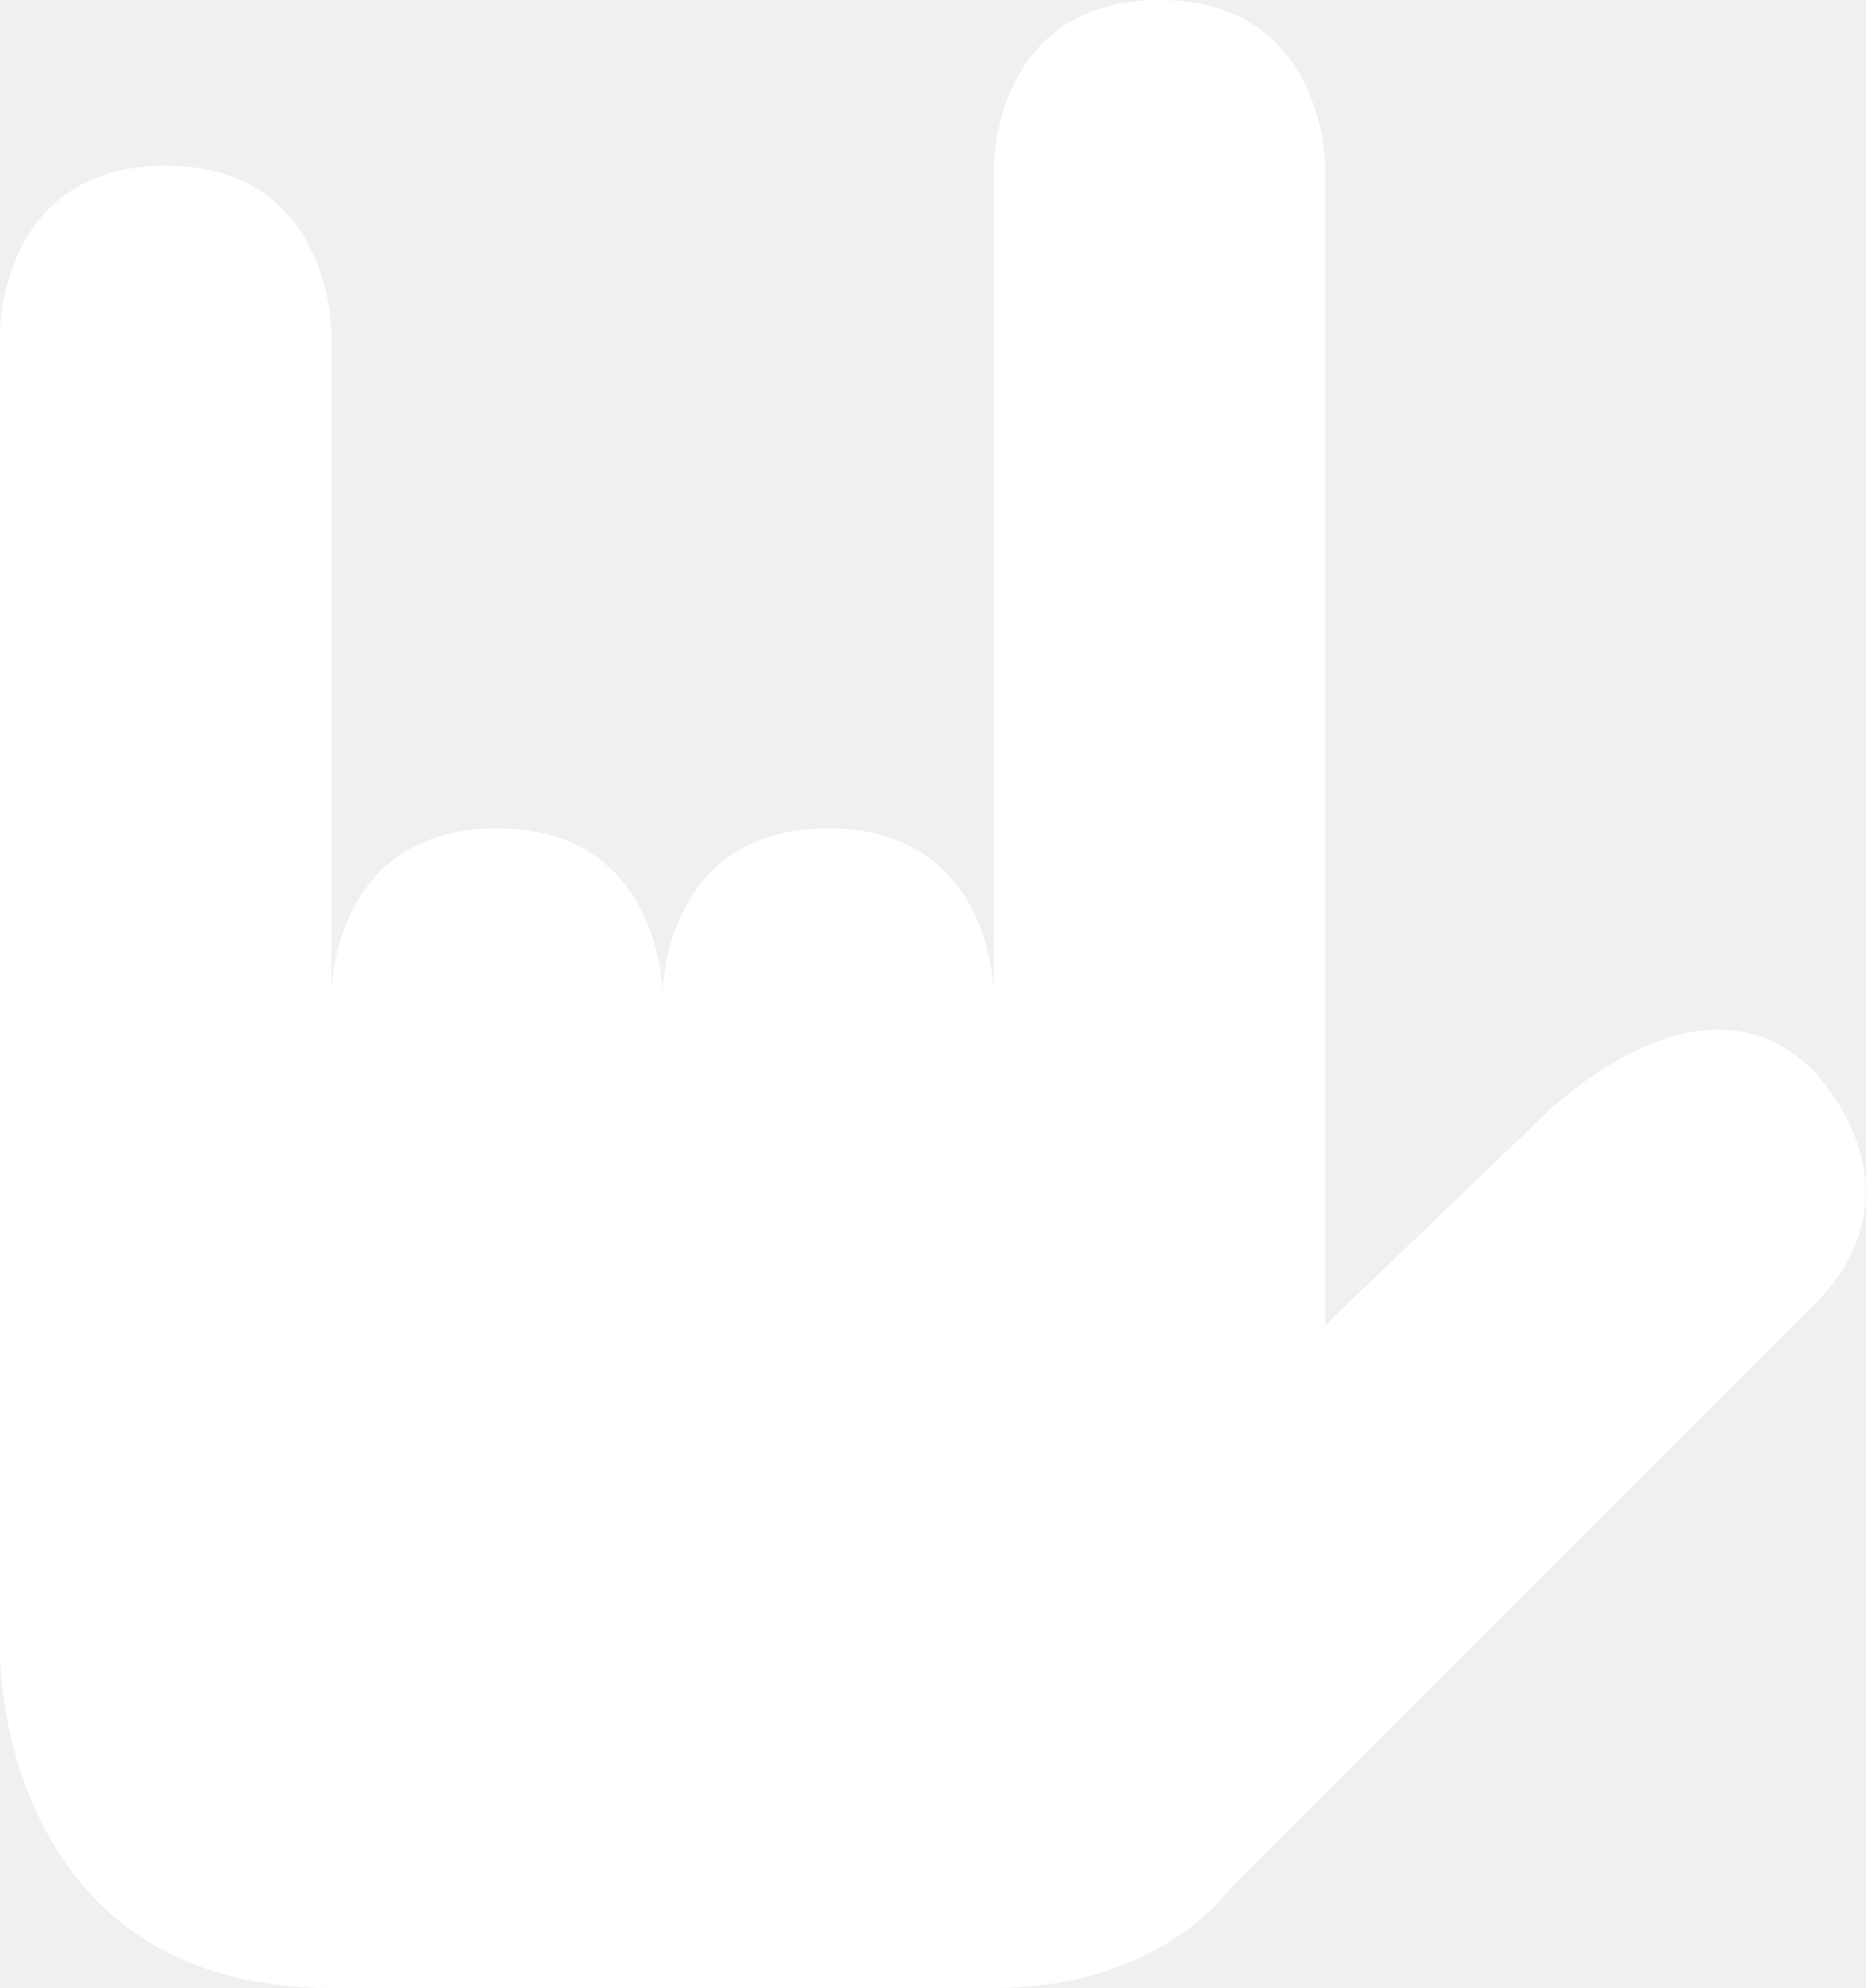
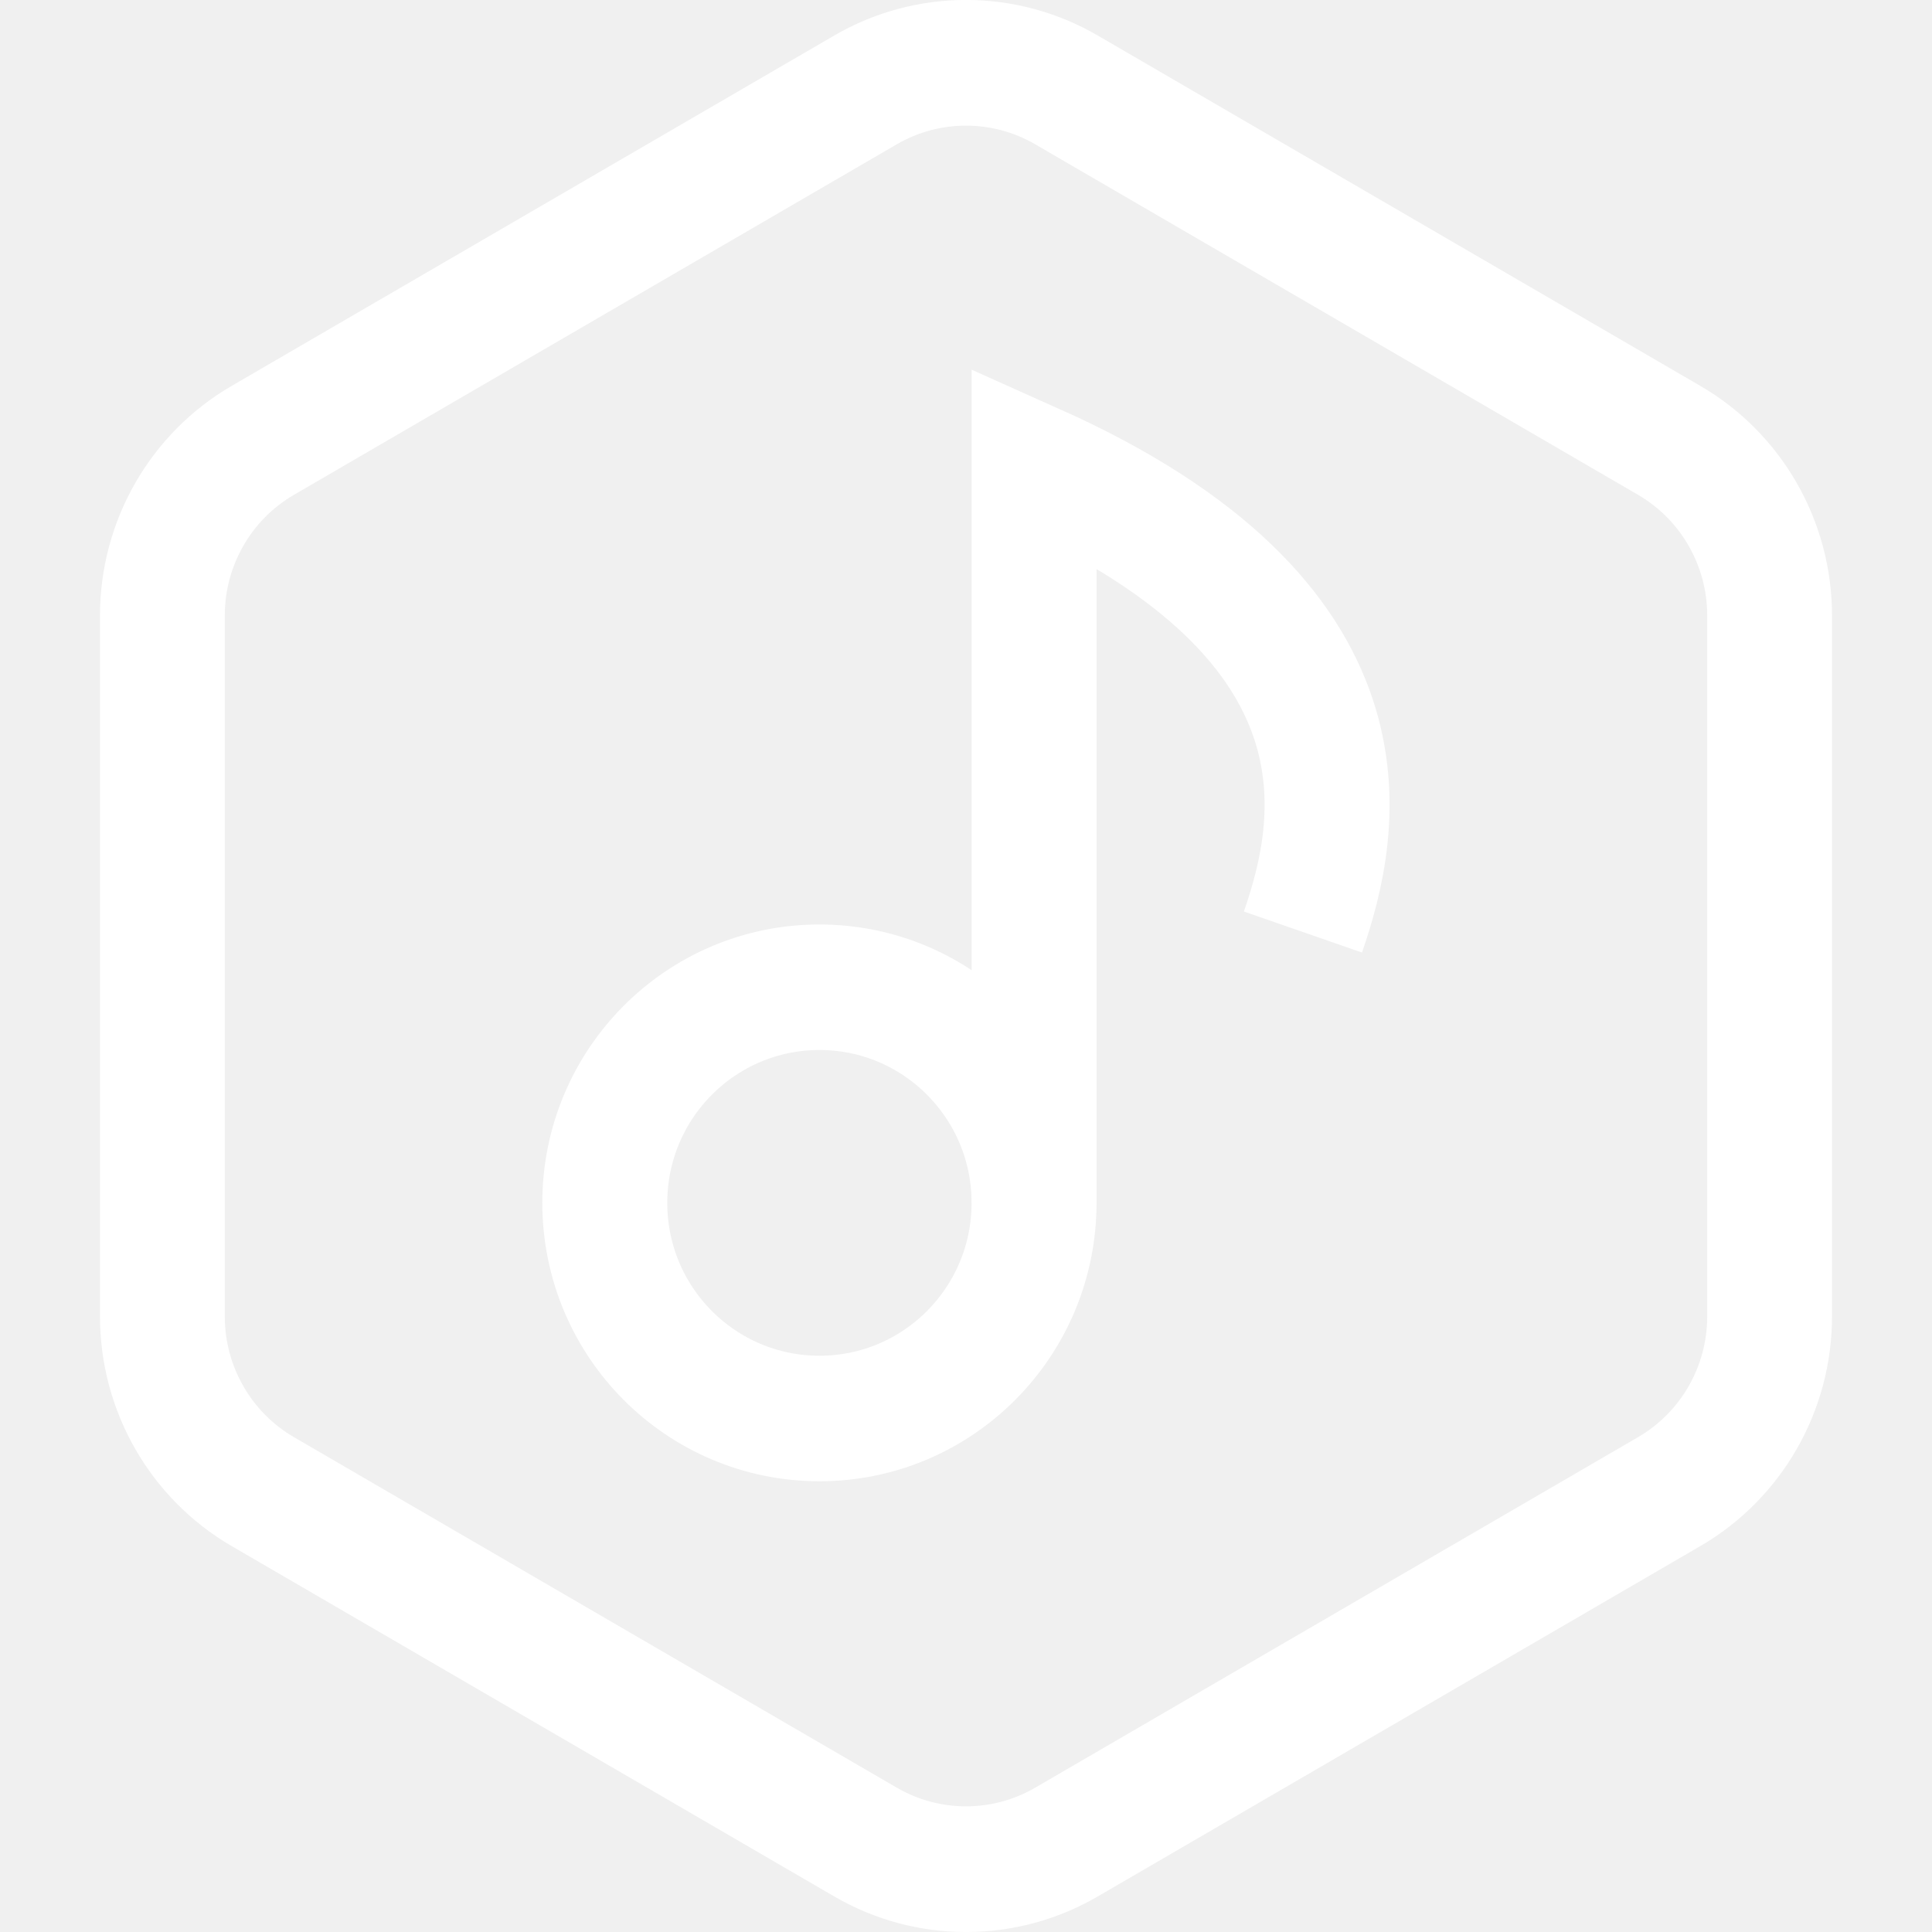
- <svg xmlns="http://www.w3.org/2000/svg" width="232.633mm" height="247.833mm" viewBox="0 0 232.633 247.833" version="1.1" id="svg840">
-   <defs id="defs837" />
-   <g id="layer1" transform="translate(198.0363,-55.91711)">
-     <path style="fill:#ffffff;fill-opacity:1;stroke:none;stroke-width:0.265px;stroke-linecap:butt;stroke-linejoin:miter;stroke-opacity:1" d="m -198.036,97.223 1e-5,165.222 c 0,0 0,41.305 41.305,41.305 h 82.611 c 20.653,0 29.207,-12.098 29.207,-12.098 l 73.018,-73.018 c 14.604,-14.604 0,-29.207 0,-29.207 -14.604,-14.604 -34.615,6.479 -34.615,6.479 l -26.306,25.234 1e-5,-144.569 c 0,0 -1e-5,-20.653 -20.653,-20.653 -20.653,0 -20.653,20.653 -20.653,20.653 l 1e-5,103.264 c 0,0 0,-20.653 -20.653,-20.653 -20.653,0 -20.653,20.653 -20.653,20.653 0,0 0,-20.653 -20.653,-20.653 -20.653,0 -20.653,20.653 -20.653,20.653 l 10e-6,-82.611 c 0,0 0,-20.653 -20.653,-20.653 -20.653,0 -20.653,20.653 -20.653,20.653 z" id="path1399" />
+ <svg xmlns="http://www.w3.org/2000/svg" width="12.34mm" height="12.34mm" viewBox="0 0 12.34 12.34" version="1.1" id="svg5">
+   <defs id="defs2">
+     </defs>
+   <g id="layer1" transform="translate(-102.01,-142.33)">
+     <g id="g1430" transform="translate(0.8626575)">
+       <g id="g12980" transform="translate(0.8394044)">
+         <g id="g1834" transform="translate(0.8394035)" style="fill:#581c87;fill-opacity:1;stroke:#ffffff;stroke-opacity:1">
+           <g id="g2001" transform="translate(0.6385452)">
+             <path id="path3910" style="fill:none;stroke:#ffffff;stroke-width:6.087;stroke-linejoin:round;stroke-miterlimit:3.6;stroke-dasharray:none;stroke-opacity:1" transform="matrix(0.1309572,0,0,0.1318816,79.92411,62.23592)" d="m 225.777,679.56 -29.396,16.972 a 9.799,9.799 0 0 1 -9.799,0 l -29.396,-16.972 a 9.799,9.799 60 0 1 -4.899,-8.486 v -33.944 a 9.799,9.799 120 0 1 4.899,-8.486 l 29.396,-16.972 a 9.799,9.799 0 0 1 9.799,0 l 29.396,16.972 a 9.799,9.799 60 0 1 4.899,8.486 v 33.944 a 9.799,9.799 120 0 1 -4.899,8.486 z" />
+             <g id="g3994" transform="matrix(0.8977859,0,0,0.9019066,52.3433,-13.17986)" style="fill:#581c87;fill-opacity:1;stroke:#ffffff;stroke-width:0.889;stroke-miterlimit:3.6;stroke-dasharray:none;stroke-opacity:1">
+               <path style="fill:none;fill-opacity:1;stroke:#ffffff;stroke-width:0.889;stroke-linecap:butt;stroke-linejoin:miter;stroke-miterlimit:3.6;stroke-dasharray:none;stroke-opacity:1" d="m 61.049,179.024 c 0.26,-0.752 0.569,-2.193 -1.913,-3.298 v 5.217" id="path1351" />
+               <path id="path2956" style="fill:none;fill-opacity:1;stroke:#ffffff;stroke-width:0.889;stroke-miterlimit:3.6;stroke-dasharray:none;stroke-opacity:1" d="m 59.136,180.942 c -1e-6,0.843 -0.683,1.527 -1.527,1.527 -0.843,0 -1.527,-0.683 -1.527,-1.527 -5e-6,-0.843 0.683,-1.527 1.527,-1.527 0.843,0 1.527,0.683 1.527,1.527 z" />
+             </g>
+           </g>
+         </g>
+       </g>
+     </g>
  </g>
</svg>
